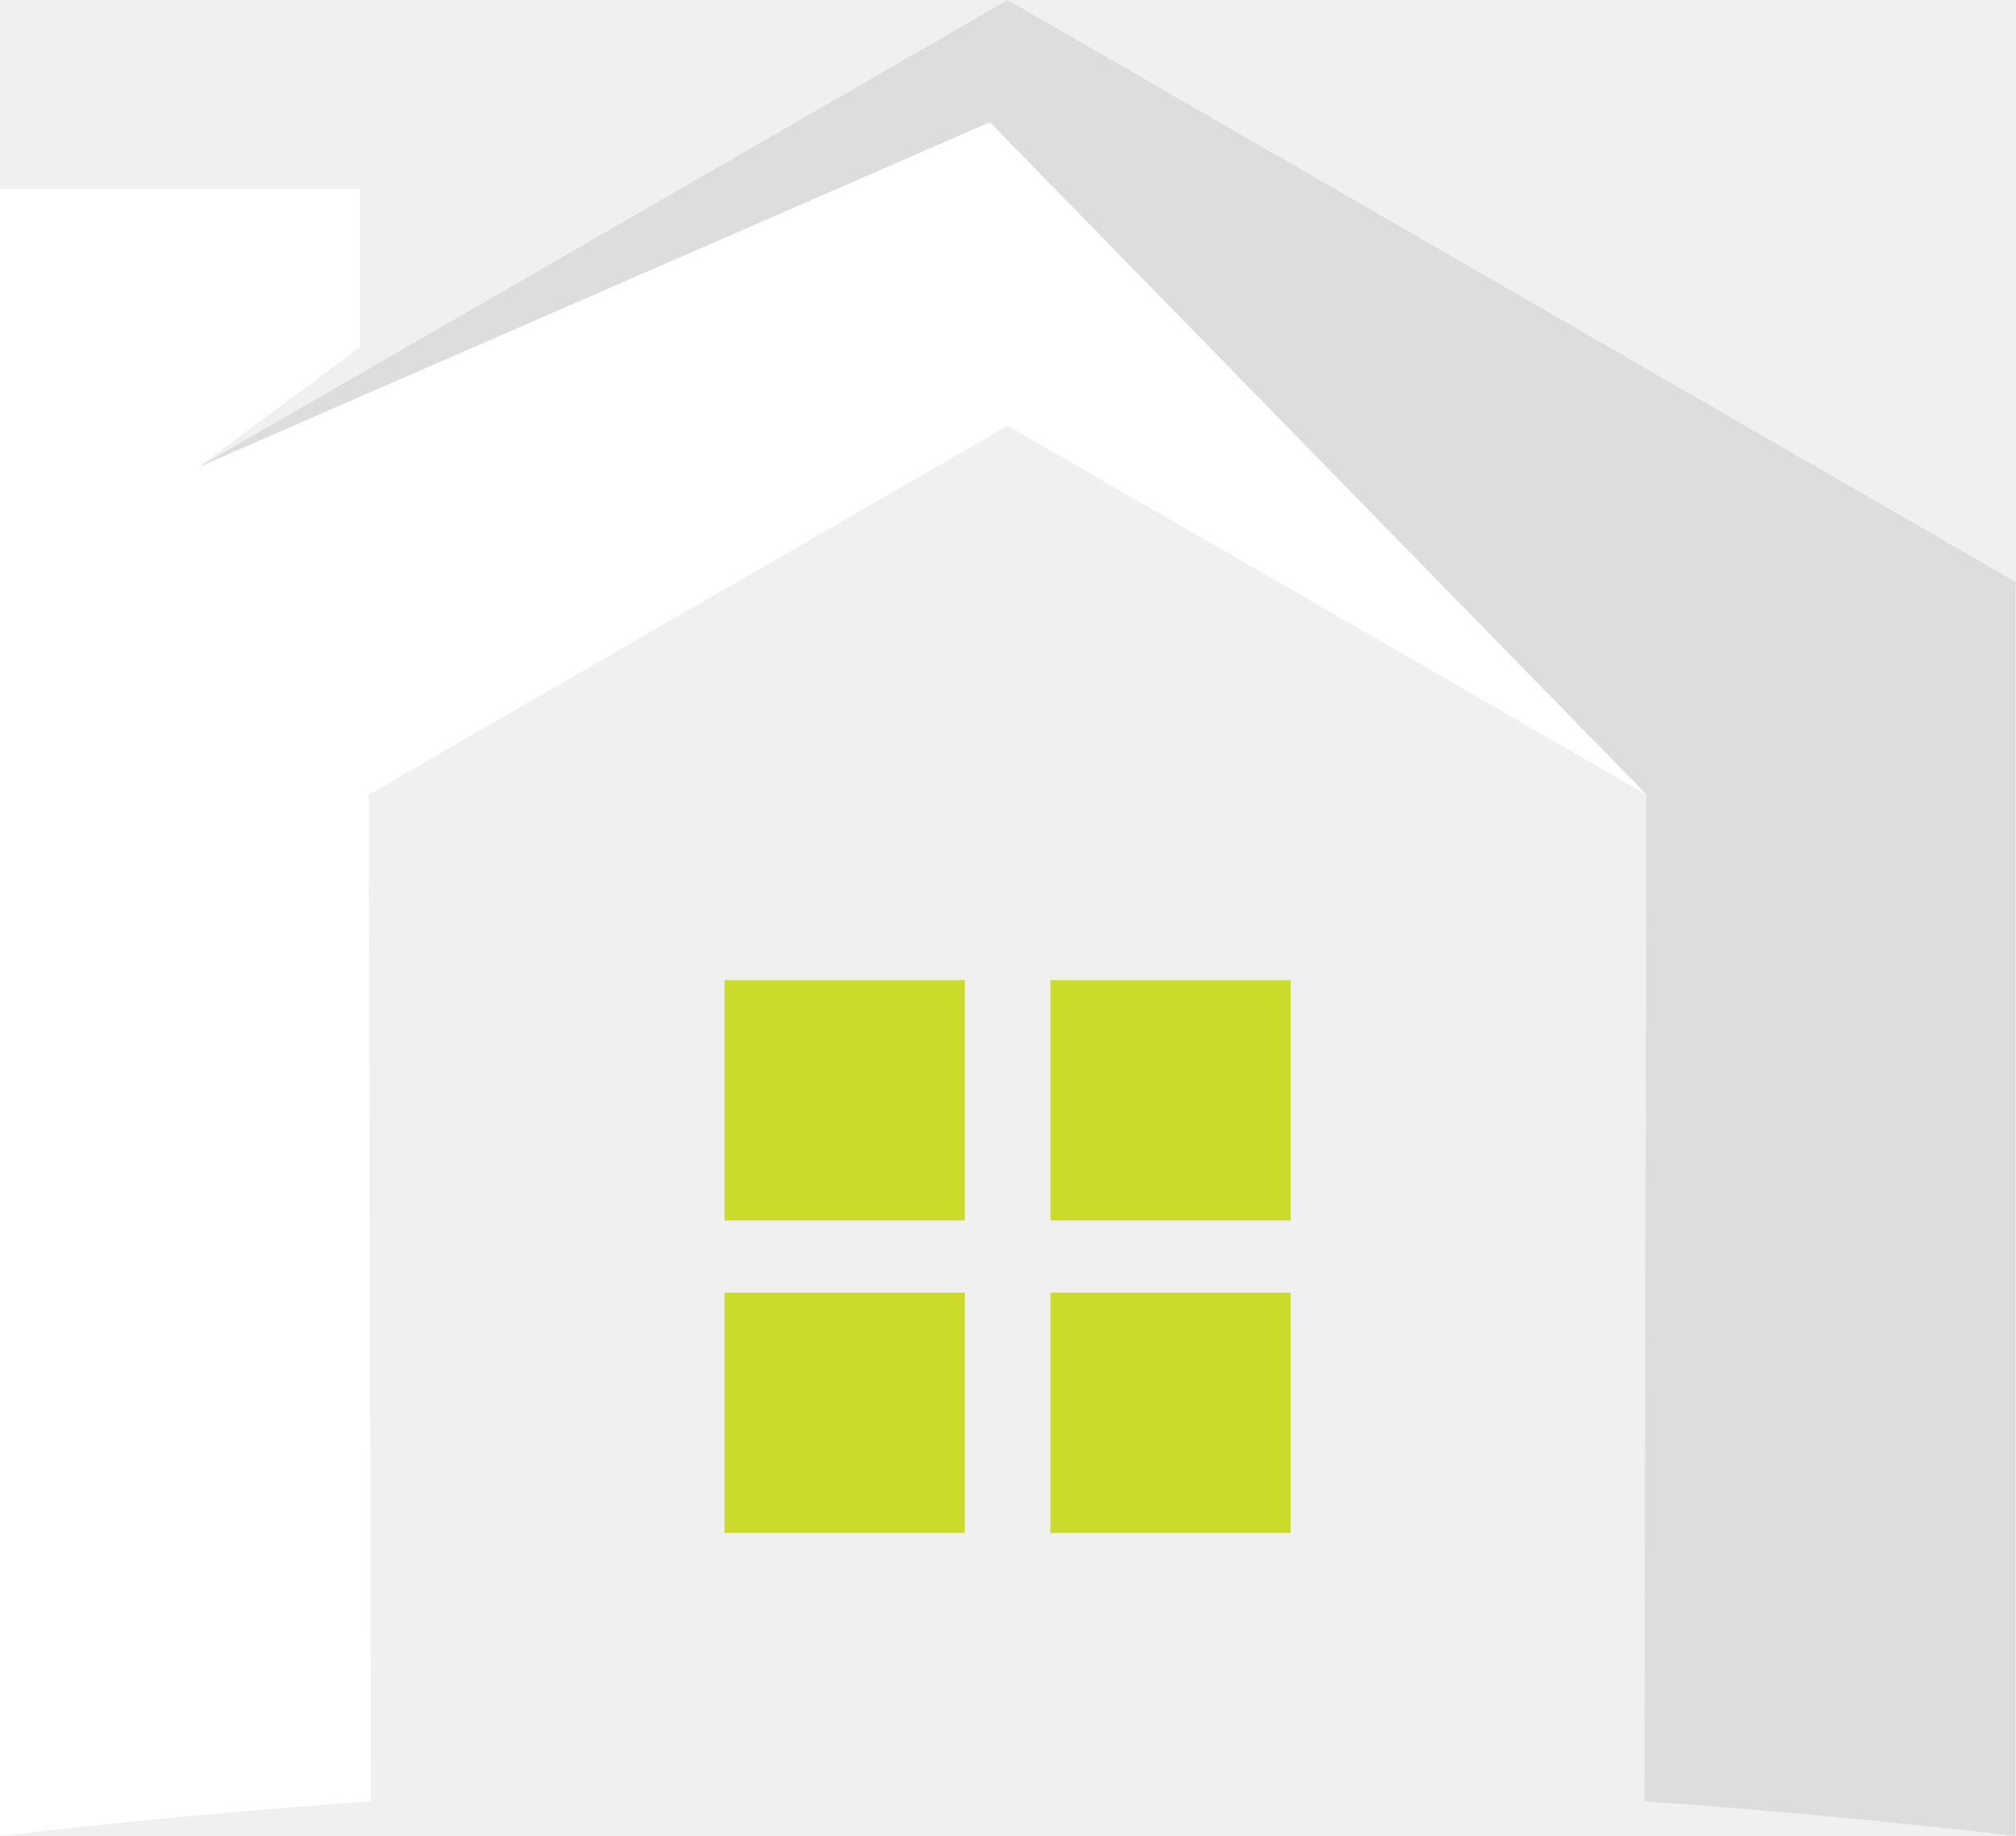
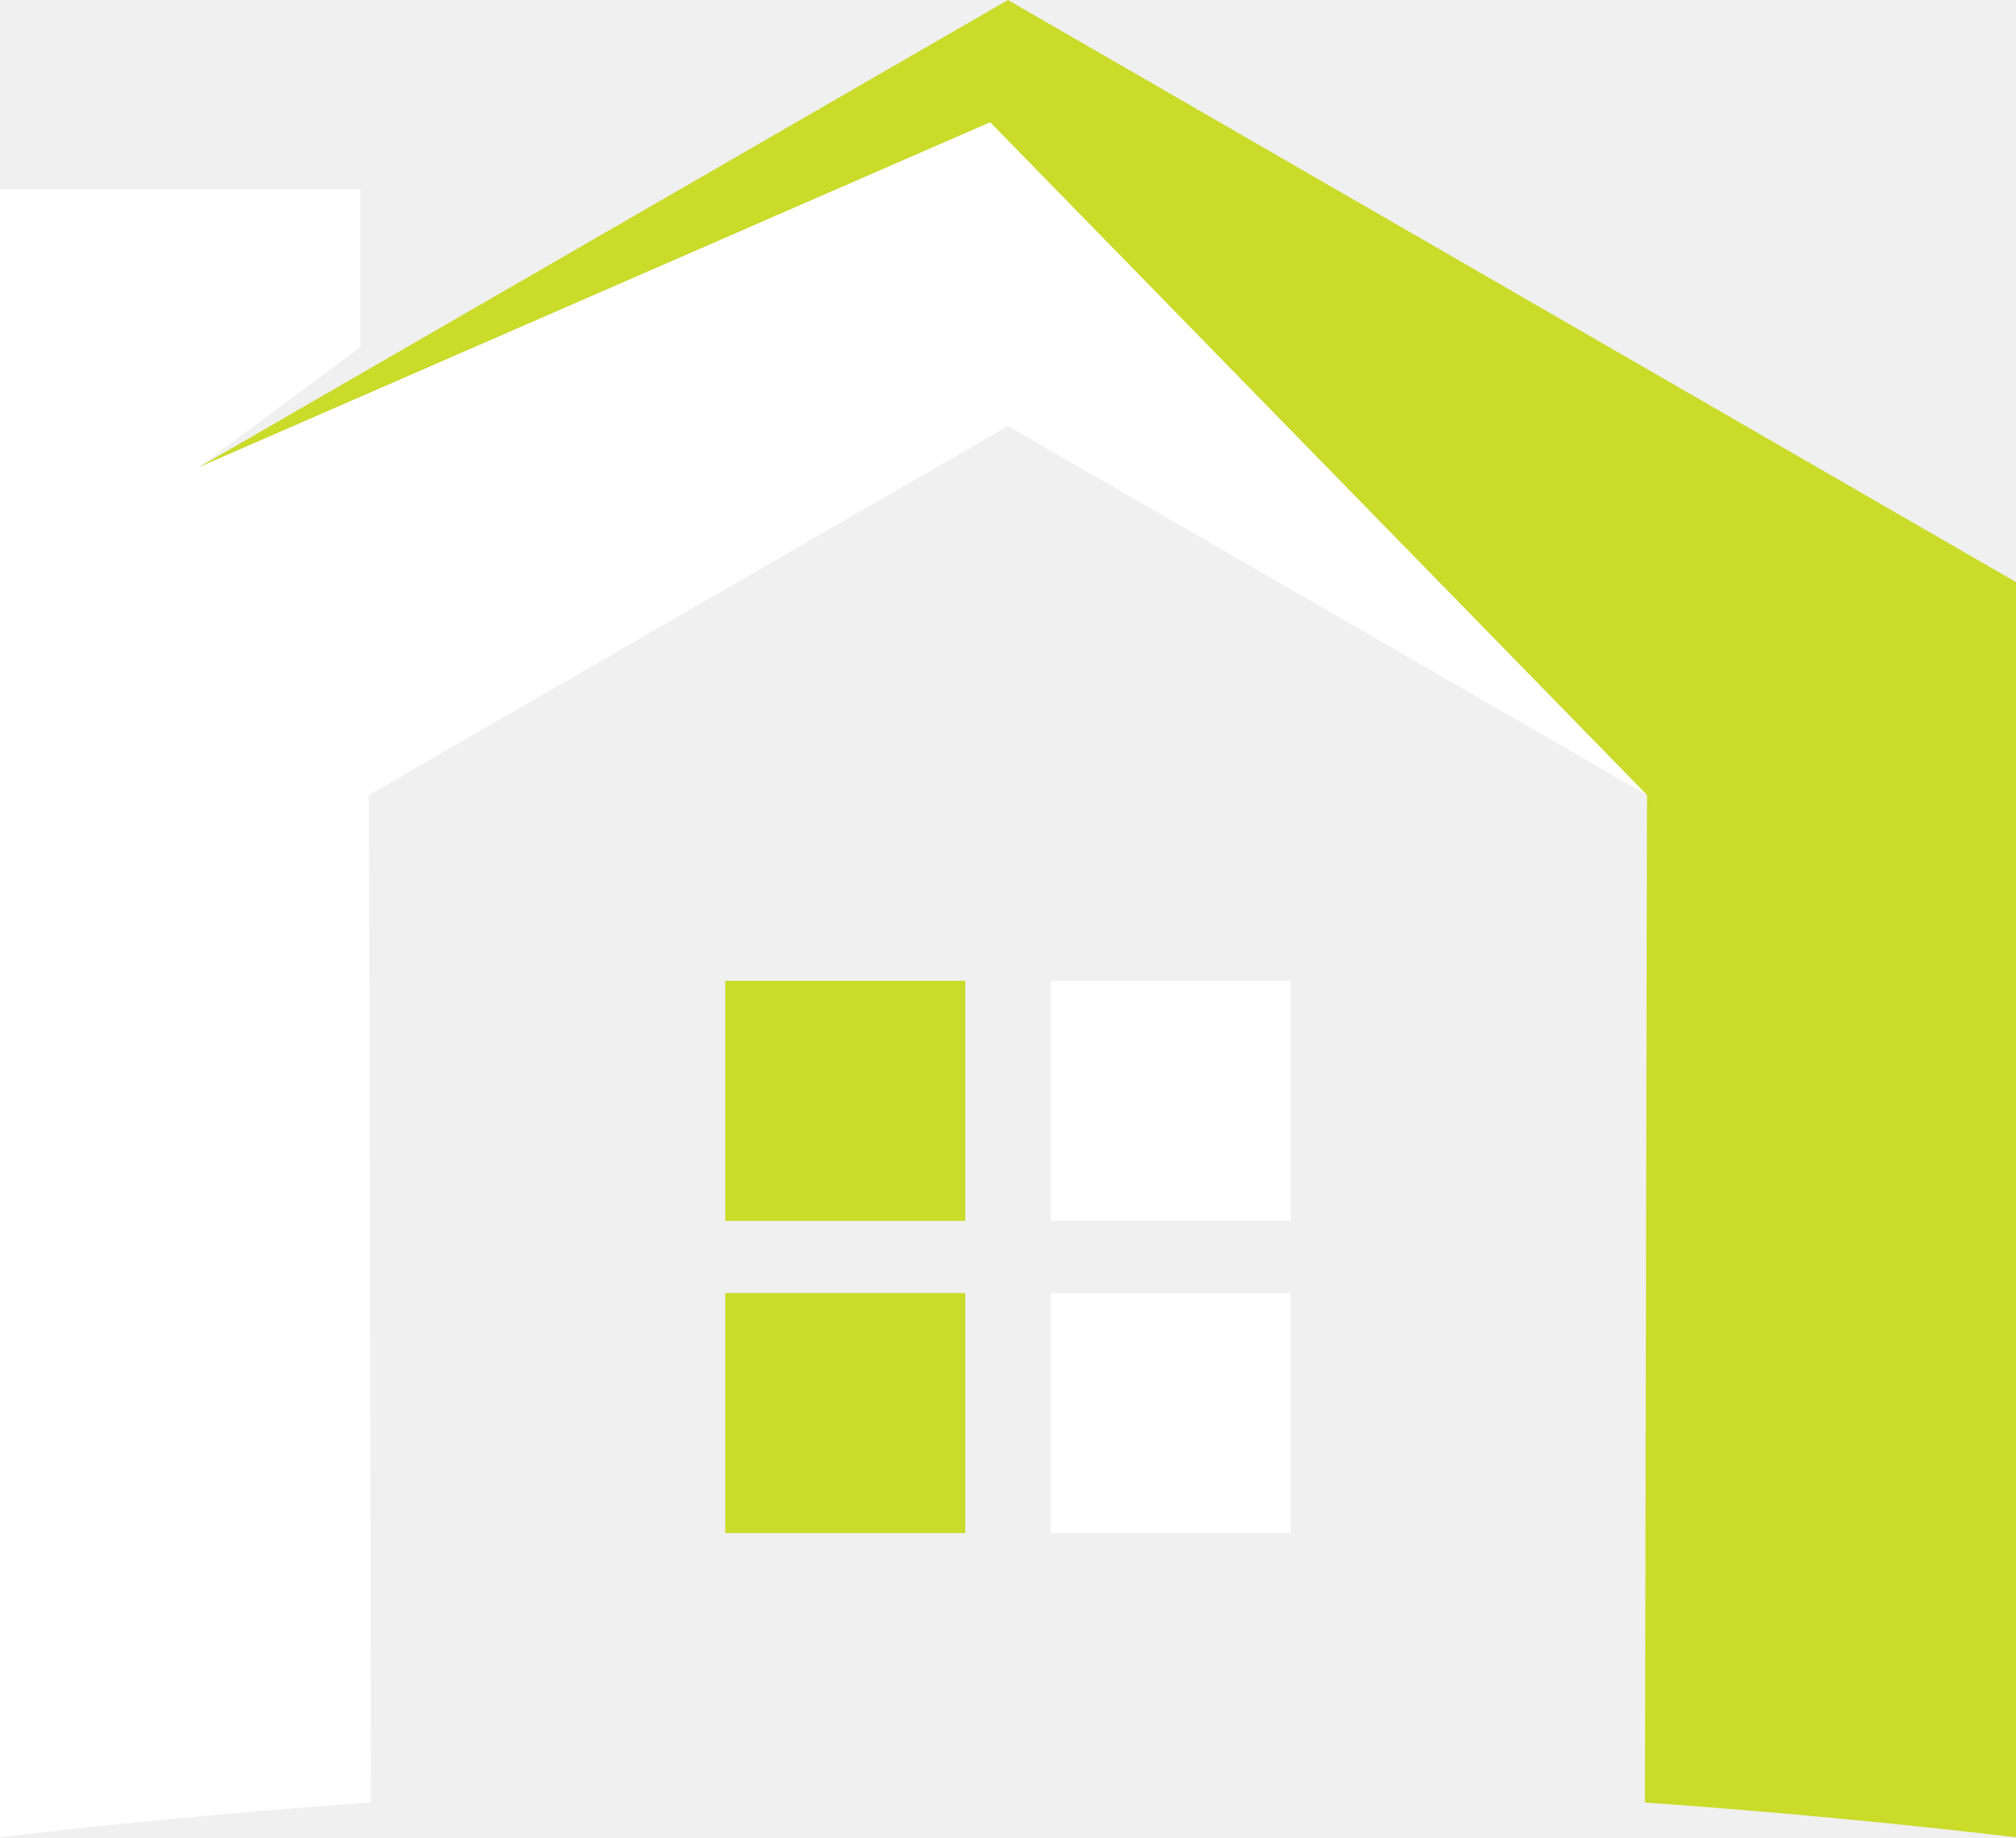
- <svg xmlns="http://www.w3.org/2000/svg" id="Layer_1" data-name="Layer 1" viewBox="0 0 306.59 279.36">
+ <svg xmlns="http://www.w3.org/2000/svg" id="Layer_1" data-name="Layer 1" viewBox="0 0 307 279.74">
  <defs>
    <style>
      .cls-1 {
-         fill: #ddd;
+         fill: #fff;
      }

      .cls-2 {
-         fill: #fff;
-       }
- 
-       .cls-3 {
        fill: #cadb2a;
      }
    </style>
  </defs>
  <g>
-     <path class="cls-1" d="m30.12,71.12L153.3,0l153.3,88.51v190.86c-18.22-2.14-37.06-3.91-56.43-5.28l.32-153.19L150.59,18.61,30.12,71.12Z" />
-     <path class="cls-2" d="m54.82,28.76v24.03l-24.7,18.33,120.47-52.51,99.89,102.28-97.18-56.11-97.18,56.11.32,153.19c-19.37,1.37-38.21,3.14-56.43,5.28V28.76h54.82Z" />
+     <path class="cls-2" d="m30.15,71.22L153.49,0l153.51,88.63v191.12c-18.24-2.14-37.11-3.92-56.51-5.29l.32-153.39L150.78,18.63,30.15,71.22Z" />
+     <path class="cls-1" d="m54.88,28.8v24.06l-24.73,18.35,120.63-52.58,100.02,102.42-97.31-56.19-97.31,56.19.32,153.39c-19.4,1.37-38.26,3.14-56.51,5.29V28.8h54.89-.01Z" />
  </g>
  <g>
-     <rect class="cls-3" x="110.23" y="149.15" width="36.55" height="36.55" />
-     <rect class="cls-3" x="159.81" y="149.15" width="36.55" height="36.55" />
-     <rect class="cls-3" x="110.23" y="196.69" width="36.55" height="36.55" />
-     <rect class="cls-3" x="159.81" y="196.69" width="36.55" height="36.55" />
+     <rect class="cls-2" x="110.44" y="149.34" width="36.55" height="36.55" />
+     <rect class="cls-1" x="160.01" y="149.34" width="36.55" height="36.55" />
+     <rect class="cls-2" x="110.44" y="196.88" width="36.55" height="36.55" />
+     <rect class="cls-1" x="160.01" y="196.88" width="36.55" height="36.55" />
  </g>
</svg>
